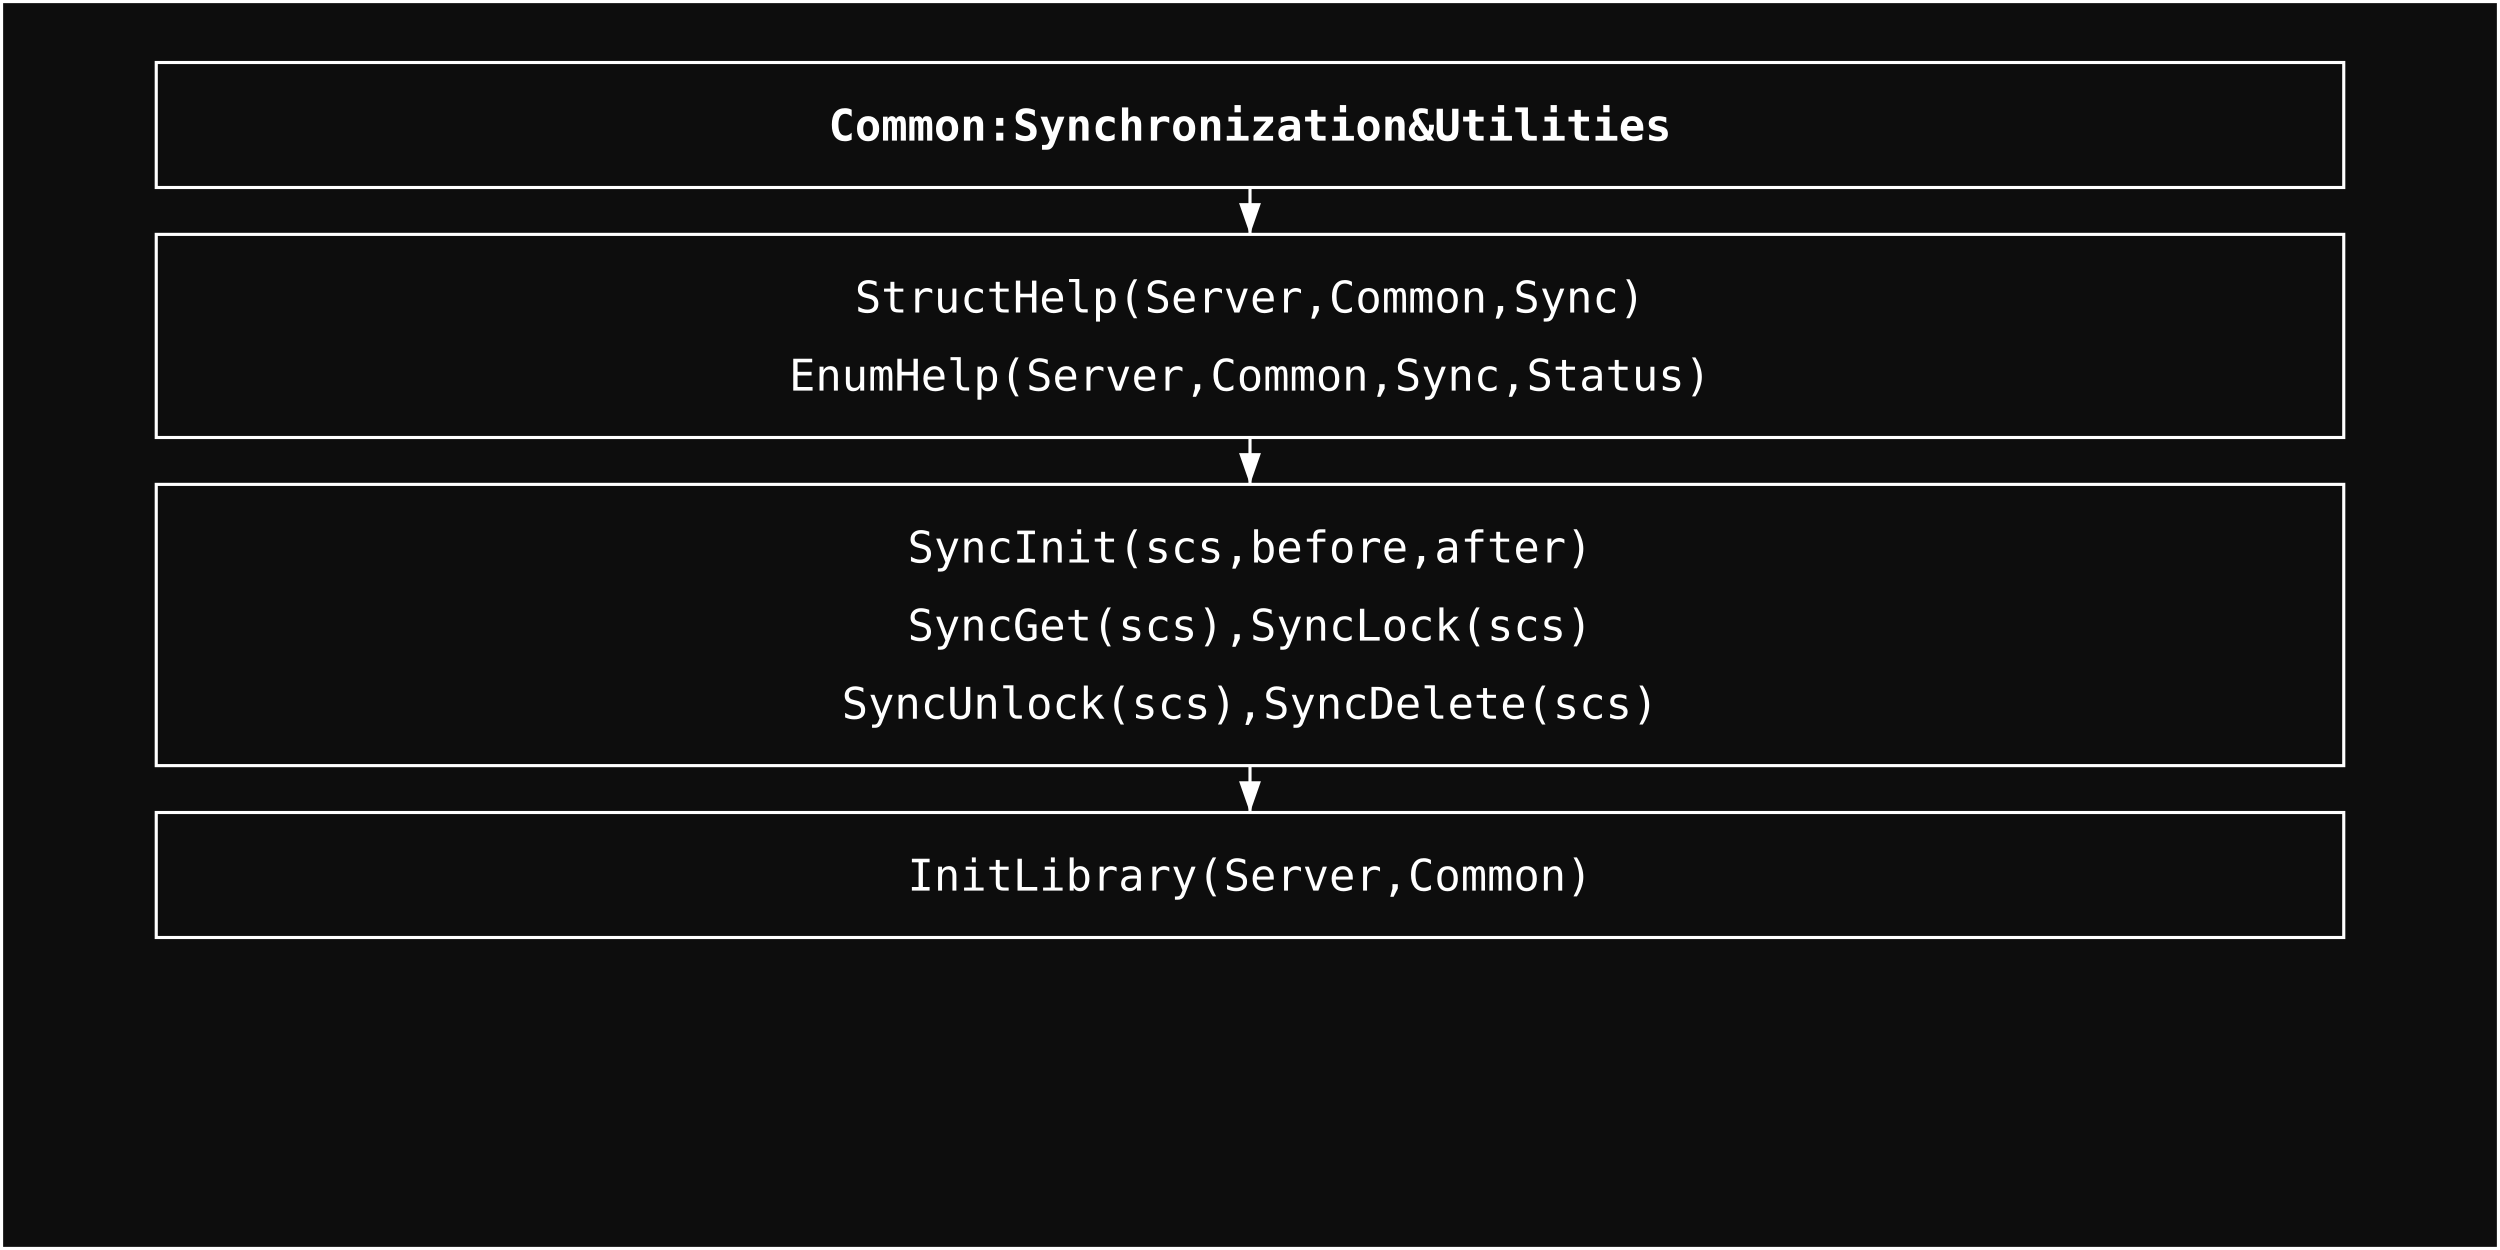
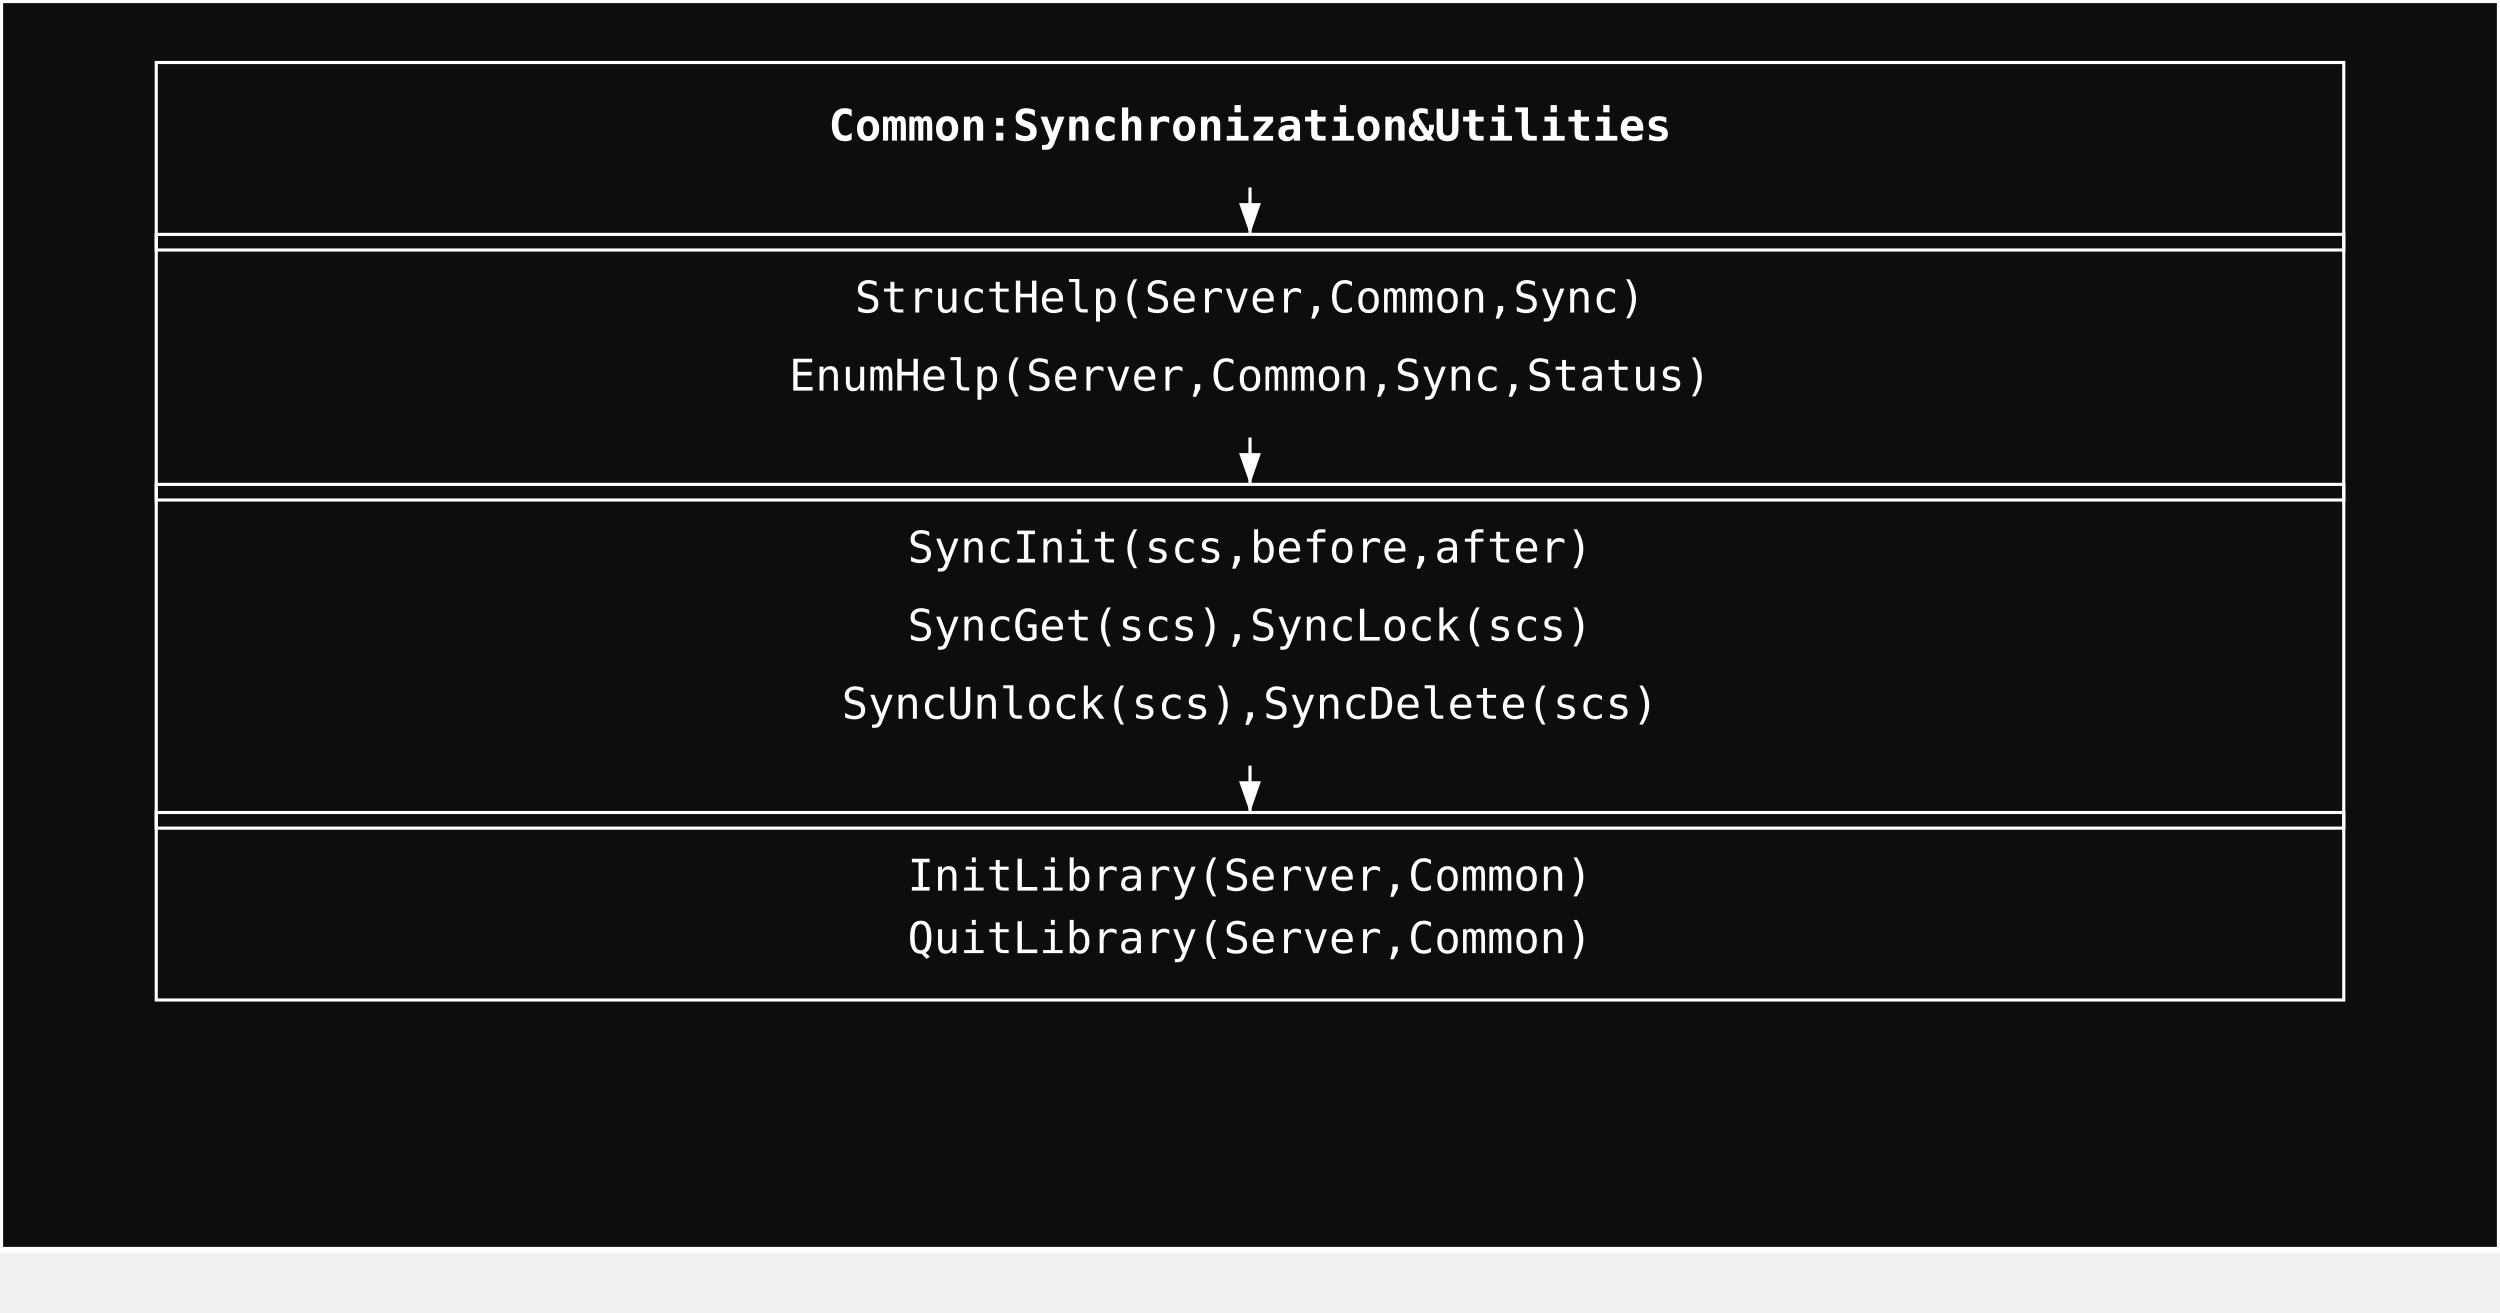
- <svg xmlns="http://www.w3.org/2000/svg" width="800" height="400">
+ <svg xmlns="http://www.w3.org/2000/svg" width="800" height="420">
  <defs>
    <marker id="arrowhead" markerWidth="10" markerHeight="7" refX="10" refY="3.5" orient="auto">
      <polygon points="0 0, 10 3.5, 0 7" fill="#fff" />
    </marker>
  </defs>
  <rect x="0" y="0" width="800" height="400" fill="#0d0d0d" stroke="#fff" stroke-width="2" />
  <g font-family="monospace" font-size="14" text-anchor="middle" fill="#fff">
-     <rect x="50" y="20" width="700" height="40" fill="none" stroke="#fff" stroke-width="1" />
+     <rect x="50" y="20" width="700" height="60" fill="none" stroke="#fff" stroke-width="1" />
    <text x="400" y="45" font-weight="bold">Common:Synchronization&amp;Utilities</text>
    <line x1="400" y1="60" x2="400" y2="75" stroke="#fff" stroke-width="1" marker-end="url(#arrowhead)" />
-     <rect x="50" y="75" width="700" height="65" fill="none" stroke="#fff" stroke-width="1" />
+     <rect x="50" y="75" width="700" height="85" fill="none" stroke="#fff" stroke-width="1" />
    <text x="400" y="100">StructHelp(Server,Common,Sync)</text>
    <text x="400" y="125">EnumHelp(Server,Common,Sync,Status)</text>
    <line x1="400" y1="140" x2="400" y2="155" stroke="#fff" stroke-width="1" marker-end="url(#arrowhead)" />
-     <rect x="50" y="155" width="700" height="90" fill="none" stroke="#fff" stroke-width="1" />
+     <rect x="50" y="155" width="700" height="110" fill="none" stroke="#fff" stroke-width="1" />
    <text x="400" y="180">SyncInit(scs,before,after)</text>
    <text x="400" y="205">SyncGet(scs),SyncLock(scs)</text>
    <text x="400" y="230">SyncUnlock(scs),SyncDelete(scs)</text>
    <line x1="400" y1="245" x2="400" y2="260" stroke="#fff" stroke-width="1" marker-end="url(#arrowhead)" />
-     <rect x="50" y="260" width="700" height="40" fill="none" stroke="#fff" stroke-width="1" />
+     <rect x="50" y="260" width="700" height="60" fill="none" stroke="#fff" stroke-width="1" />
    <text x="400" y="285">InitLibrary(Server,Common)</text>
+     <text x="400" y="305" font-family="monospace" font-size="14" fill="#fff" text-anchor="middle">QuitLibrary(Server,Common)</text>
  </g>
</svg>
